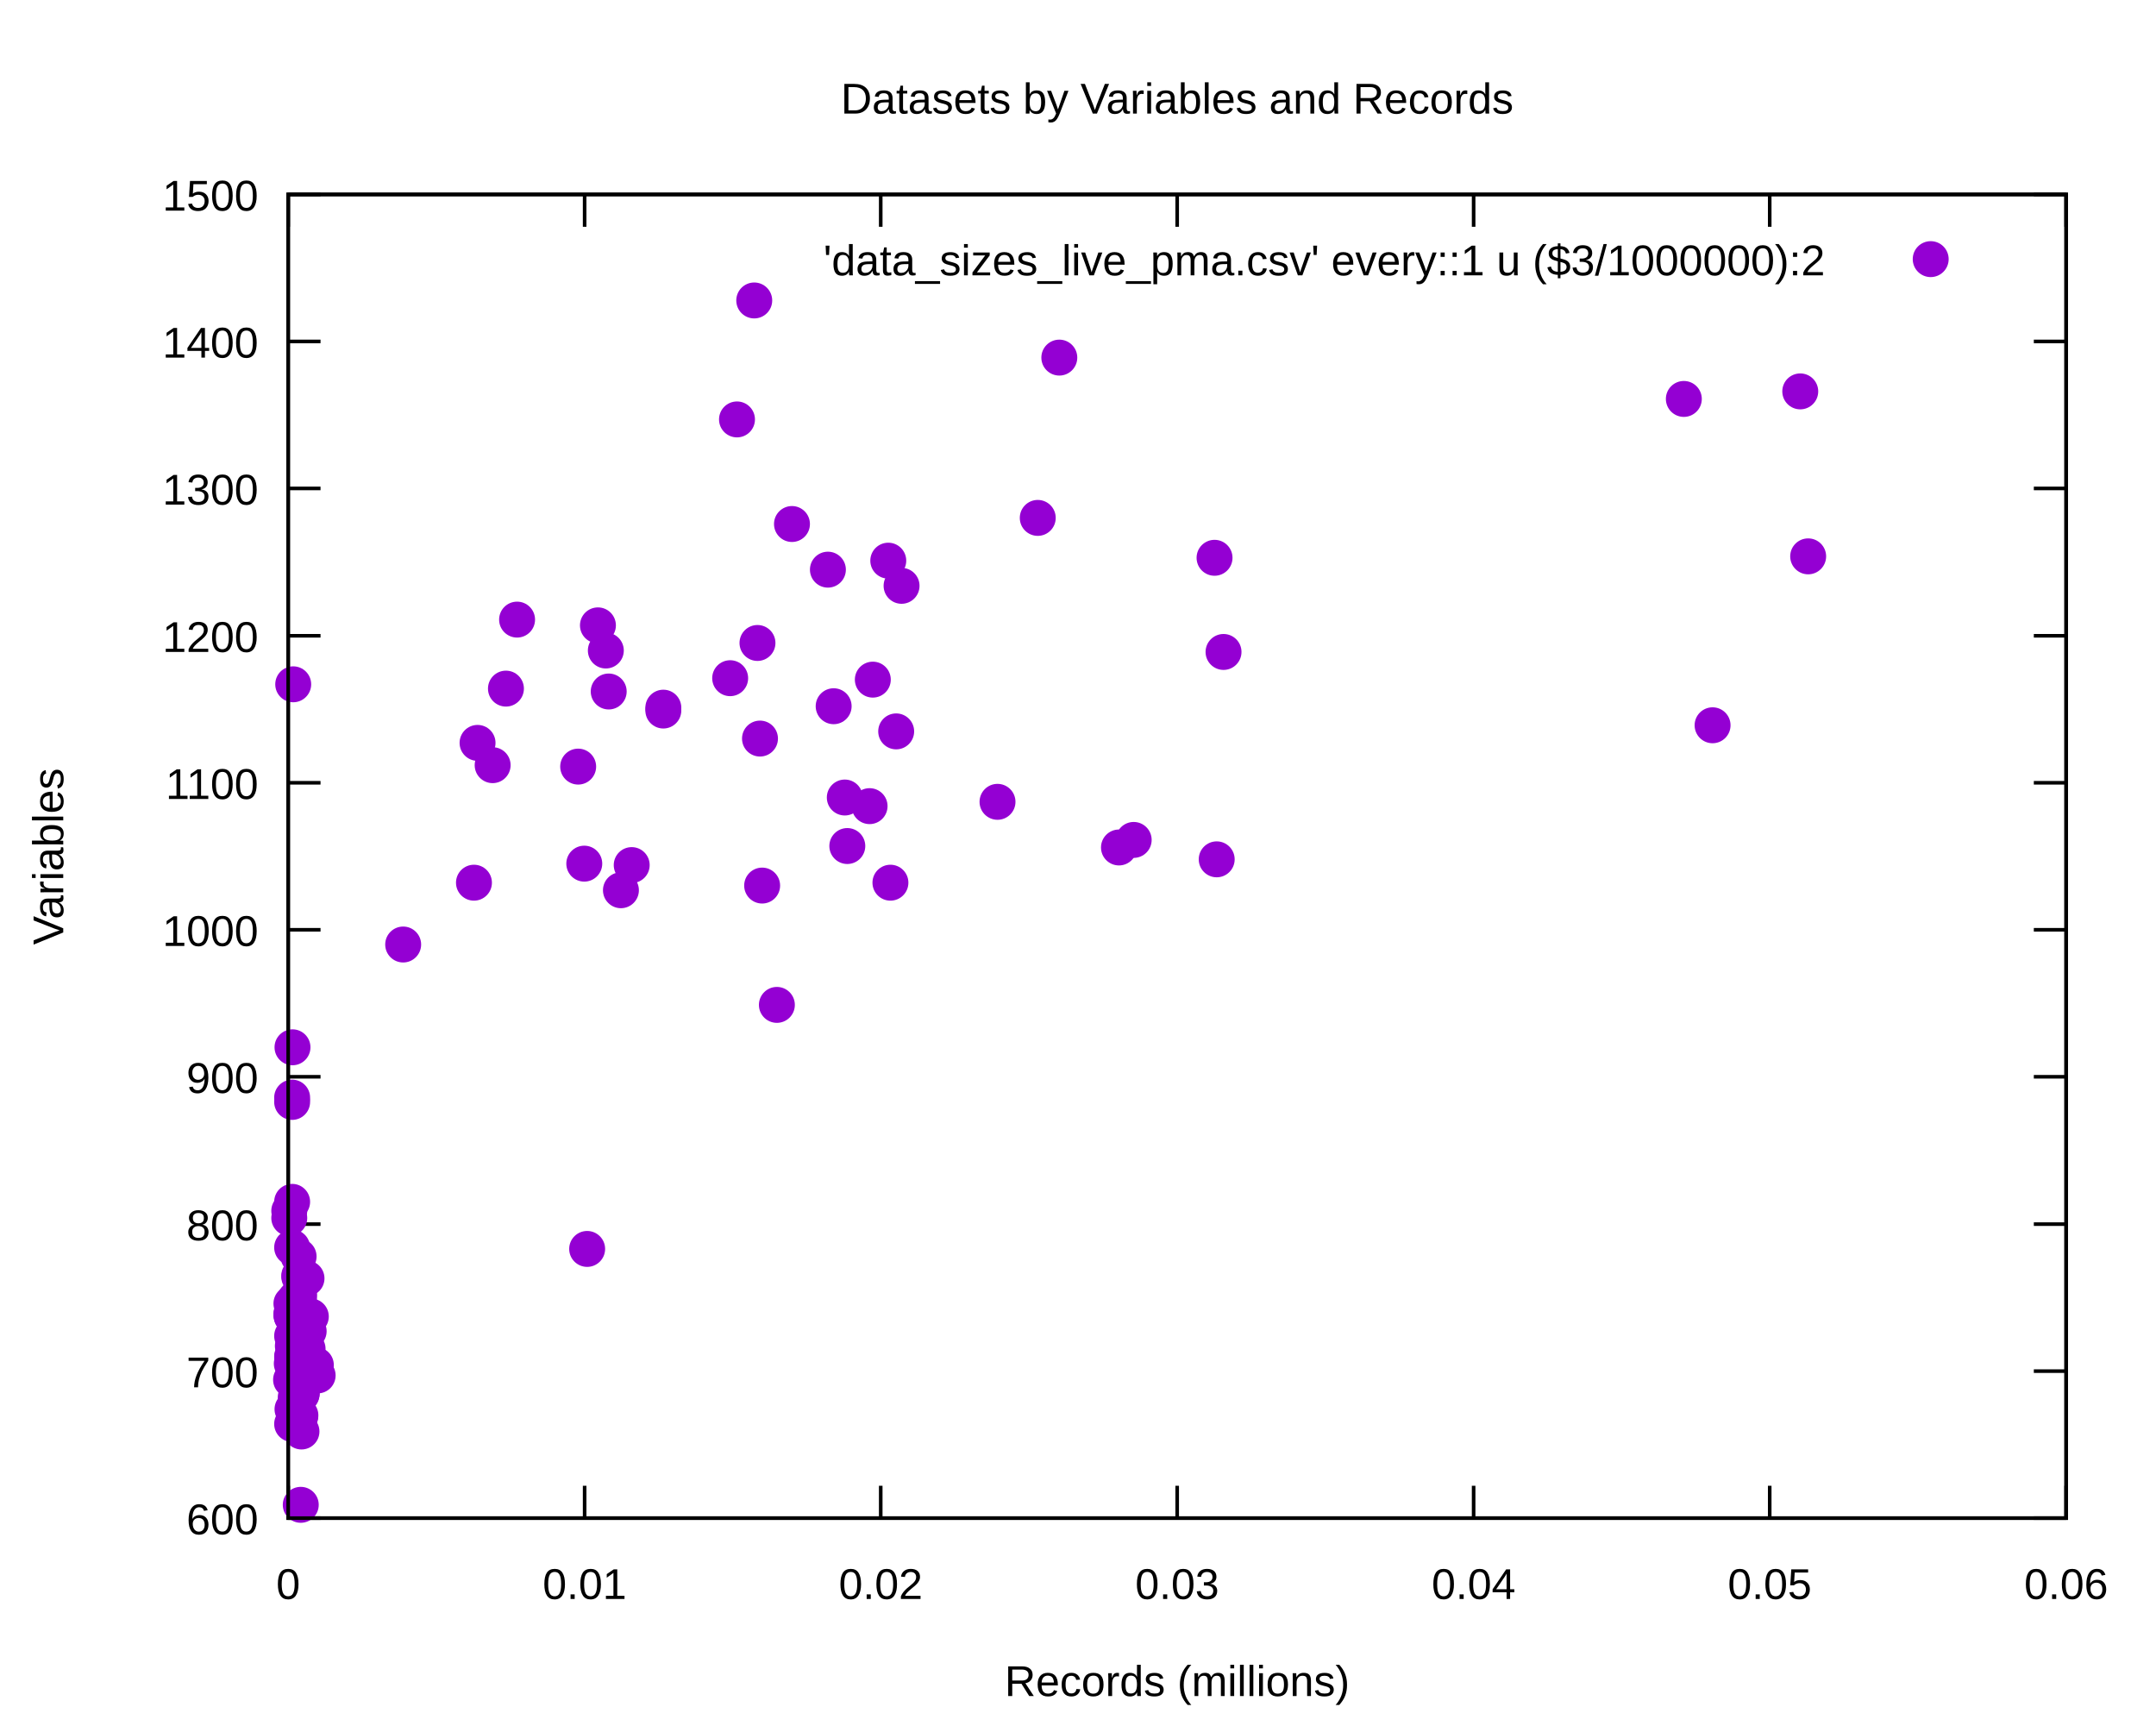
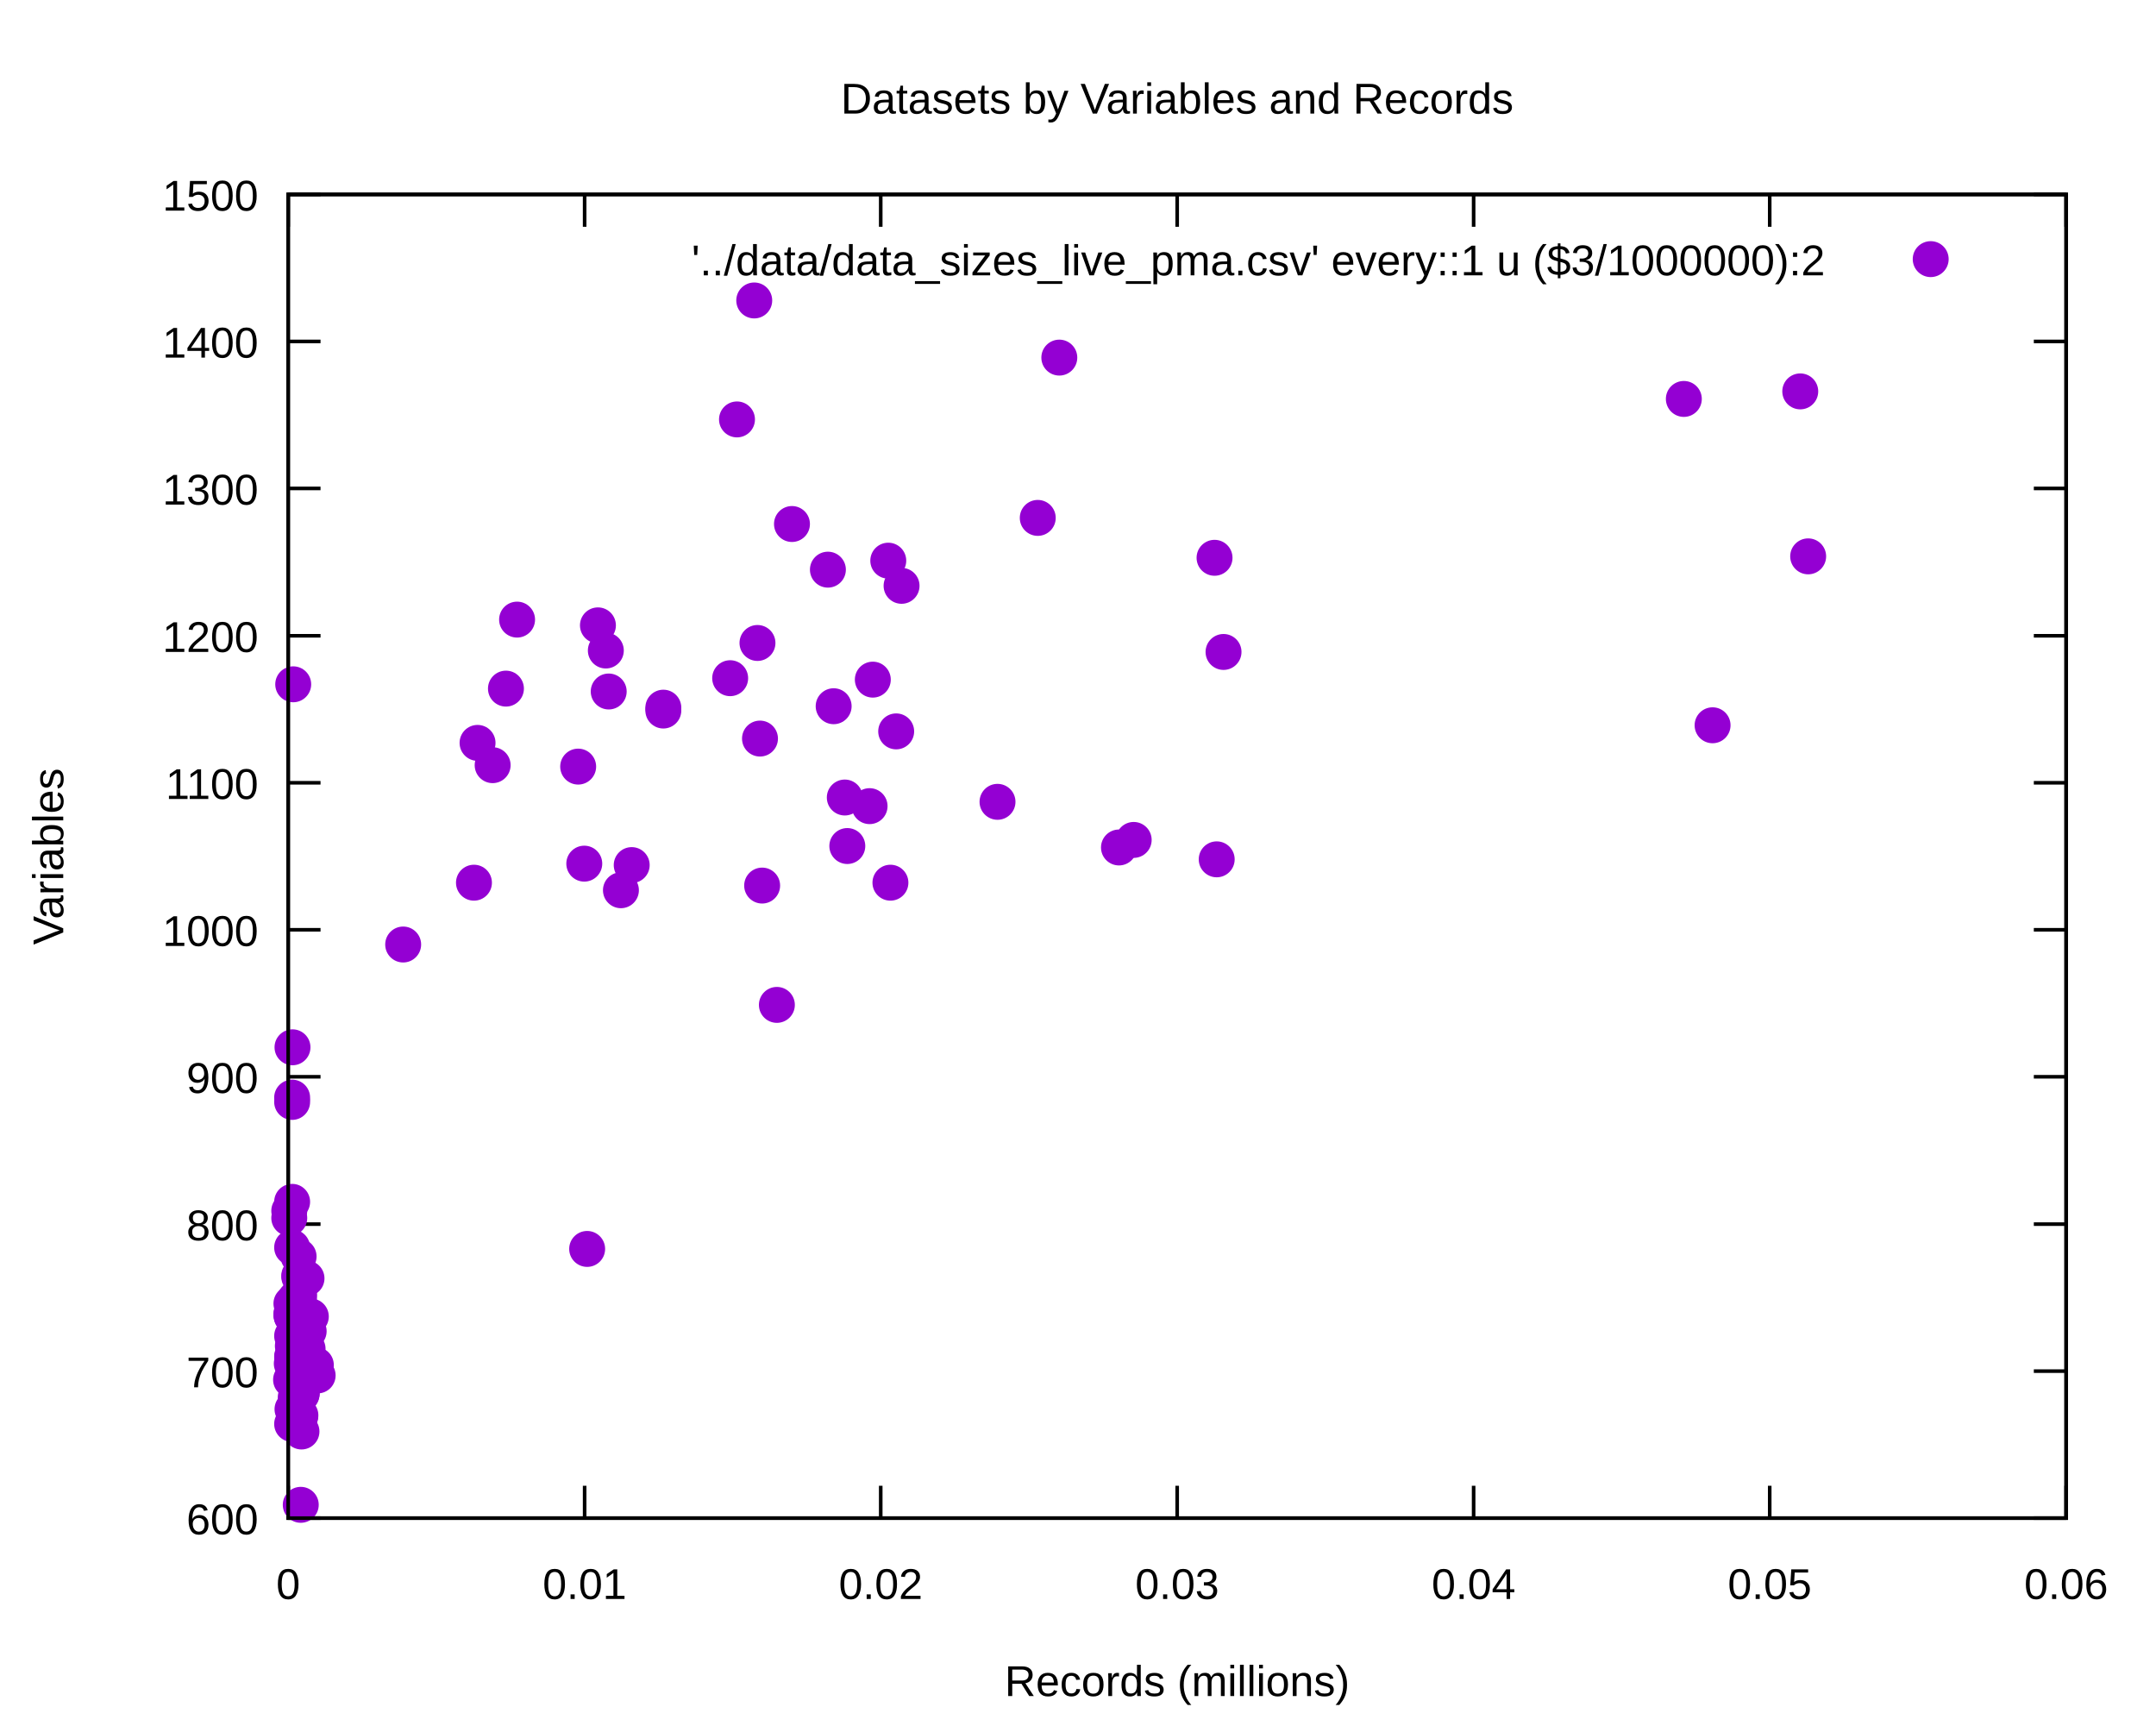
<svg xmlns="http://www.w3.org/2000/svg" xmlns:xlink="http://www.w3.org/1999/xlink" width="600" height="480" viewBox="0 0 600 480">
  <g id="gnuplot_canvas">
    <rect x="0" y="0" width="600" height="480" fill="none" />
    <defs>
      <circle id="gpDot" r="0.5" stroke-width="0.5" />
      <path id="gpPt0" stroke-width="0.222" stroke="currentColor" d="M-1,0 h2 M0,-1 v2" />
      <path id="gpPt1" stroke-width="0.222" stroke="currentColor" d="M-1,-1 L1,1 M1,-1 L-1,1" />
      <path id="gpPt2" stroke-width="0.222" stroke="currentColor" d="M-1,0 L1,0 M0,-1 L0,1 M-1,-1 L1,1 M-1,1 L1,-1" />
      <rect id="gpPt3" stroke-width="0.222" stroke="currentColor" x="-1" y="-1" width="2" height="2" />
      <rect id="gpPt4" stroke-width="0.222" stroke="currentColor" fill="currentColor" x="-1" y="-1" width="2" height="2" />
      <circle id="gpPt5" stroke-width="0.222" stroke="currentColor" cx="0" cy="0" r="1" />
      <use xlink:href="#gpPt5" id="gpPt6" fill="currentColor" stroke="none" />
      <path id="gpPt7" stroke-width="0.222" stroke="currentColor" d="M0,-1.33 L-1.33,0.67 L1.33,0.67 z" />
      <use xlink:href="#gpPt7" id="gpPt8" fill="currentColor" stroke="none" />
      <use xlink:href="#gpPt7" id="gpPt9" stroke="currentColor" transform="rotate(180)" />
      <use xlink:href="#gpPt9" id="gpPt10" fill="currentColor" stroke="none" />
      <use xlink:href="#gpPt3" id="gpPt11" stroke="currentColor" transform="rotate(45)" />
      <use xlink:href="#gpPt11" id="gpPt12" fill="currentColor" stroke="none" />
      <path id="gpPt13" stroke-width="0.222" stroke="currentColor" d="M0,1.330 L1.265,0.411 L0.782,-1.067 L-0.782,-1.076 L-1.265,0.411 z" />
      <use xlink:href="#gpPt13" id="gpPt14" fill="currentColor" stroke="none" />
      <filter id="textbox" filterUnits="objectBoundingBox" x="0" y="0" height="1" width="1">
        <feFlood flood-color="white" flood-opacity="1" result="bgnd" />
        <feComposite in="SourceGraphic" in2="bgnd" operator="atop" />
      </filter>
      <filter id="greybox" filterUnits="objectBoundingBox" x="0" y="0" height="1" width="1">
        <feFlood flood-color="lightgrey" flood-opacity="1" result="grey" />
        <feComposite in="SourceGraphic" in2="grey" operator="atop" />
      </filter>
    </defs>
    <g fill="none" color="white" stroke="currentColor" stroke-width="1.00" stroke-linecap="butt" stroke-linejoin="miter">
</g>
    <g fill="none" color="black" stroke="currentColor" stroke-width="1.00" stroke-linecap="butt" stroke-linejoin="miter">
      <path stroke="black" d="M80.2,422.4 L89.2,422.4 M575.0,422.4 L566.0,422.4  " />
      <g transform="translate(71.9,426.9)" stroke="none" fill="black" font-family="Arial" font-size="12.00" text-anchor="end">
        <text>
          <tspan font-family="Arial"> 600</tspan>
        </text>
      </g>
    </g>
    <g fill="none" color="black" stroke="currentColor" stroke-width="1.00" stroke-linecap="butt" stroke-linejoin="miter">
      <path stroke="black" d="M80.2,381.5 L89.2,381.5 M575.0,381.5 L566.0,381.5  " />
      <g transform="translate(71.9,386.0)" stroke="none" fill="black" font-family="Arial" font-size="12.00" text-anchor="end">
        <text>
          <tspan font-family="Arial"> 700</tspan>
        </text>
      </g>
    </g>
    <g fill="none" color="black" stroke="currentColor" stroke-width="1.00" stroke-linecap="butt" stroke-linejoin="miter">
      <path stroke="black" d="M80.2,340.6 L89.2,340.6 M575.0,340.6 L566.0,340.6  " />
      <g transform="translate(71.9,345.1)" stroke="none" fill="black" font-family="Arial" font-size="12.00" text-anchor="end">
        <text>
          <tspan font-family="Arial"> 800</tspan>
        </text>
      </g>
    </g>
    <g fill="none" color="black" stroke="currentColor" stroke-width="1.00" stroke-linecap="butt" stroke-linejoin="miter">
      <path stroke="black" d="M80.2,299.6 L89.2,299.6 M575.0,299.6 L566.0,299.6  " />
      <g transform="translate(71.9,304.1)" stroke="none" fill="black" font-family="Arial" font-size="12.00" text-anchor="end">
        <text>
          <tspan font-family="Arial"> 900</tspan>
        </text>
      </g>
    </g>
    <g fill="none" color="black" stroke="currentColor" stroke-width="1.00" stroke-linecap="butt" stroke-linejoin="miter">
      <path stroke="black" d="M80.2,258.7 L89.2,258.7 M575.0,258.7 L566.0,258.7  " />
      <g transform="translate(71.9,263.2)" stroke="none" fill="black" font-family="Arial" font-size="12.00" text-anchor="end">
        <text>
          <tspan font-family="Arial"> 1000</tspan>
        </text>
      </g>
    </g>
    <g fill="none" color="black" stroke="currentColor" stroke-width="1.00" stroke-linecap="butt" stroke-linejoin="miter">
      <path stroke="black" d="M80.2,217.8 L89.2,217.8 M575.0,217.8 L566.0,217.8  " />
      <g transform="translate(71.9,222.3)" stroke="none" fill="black" font-family="Arial" font-size="12.00" text-anchor="end">
        <text>
          <tspan font-family="Arial"> 1100</tspan>
        </text>
      </g>
    </g>
    <g fill="none" color="black" stroke="currentColor" stroke-width="1.00" stroke-linecap="butt" stroke-linejoin="miter">
      <path stroke="black" d="M80.2,176.9 L89.2,176.9 M575.0,176.9 L566.0,176.9  " />
      <g transform="translate(71.9,181.4)" stroke="none" fill="black" font-family="Arial" font-size="12.00" text-anchor="end">
        <text>
          <tspan font-family="Arial"> 1200</tspan>
        </text>
      </g>
    </g>
    <g fill="none" color="black" stroke="currentColor" stroke-width="1.00" stroke-linecap="butt" stroke-linejoin="miter">
      <path stroke="black" d="M80.2,135.9 L89.2,135.9 M575.0,135.9 L566.0,135.9  " />
      <g transform="translate(71.9,140.4)" stroke="none" fill="black" font-family="Arial" font-size="12.00" text-anchor="end">
        <text>
          <tspan font-family="Arial"> 1300</tspan>
        </text>
      </g>
    </g>
    <g fill="none" color="black" stroke="currentColor" stroke-width="1.00" stroke-linecap="butt" stroke-linejoin="miter">
      <path stroke="black" d="M80.2,95.0 L89.2,95.0 M575.0,95.0 L566.0,95.0  " />
      <g transform="translate(71.9,99.5)" stroke="none" fill="black" font-family="Arial" font-size="12.00" text-anchor="end">
        <text>
          <tspan font-family="Arial"> 1400</tspan>
        </text>
      </g>
    </g>
    <g fill="none" color="black" stroke="currentColor" stroke-width="1.00" stroke-linecap="butt" stroke-linejoin="miter">
      <path stroke="black" d="M80.2,54.1 L89.2,54.1 M575.0,54.1 L566.0,54.1  " />
      <g transform="translate(71.9,58.6)" stroke="none" fill="black" font-family="Arial" font-size="12.00" text-anchor="end">
        <text>
          <tspan font-family="Arial"> 1500</tspan>
        </text>
      </g>
    </g>
    <g fill="none" color="black" stroke="currentColor" stroke-width="1.00" stroke-linecap="butt" stroke-linejoin="miter">
      <path stroke="black" d="M80.2,422.4 L80.2,413.4 M80.2,54.1 L80.2,63.1  " />
      <g transform="translate(80.2,444.9)" stroke="none" fill="black" font-family="Arial" font-size="12.00" text-anchor="middle">
        <text>
          <tspan font-family="Arial"> 0</tspan>
        </text>
      </g>
    </g>
    <g fill="none" color="black" stroke="currentColor" stroke-width="1.00" stroke-linecap="butt" stroke-linejoin="miter">
      <path stroke="black" d="M162.7,422.4 L162.7,413.4 M162.7,54.1 L162.7,63.1  " />
      <g transform="translate(162.7,444.9)" stroke="none" fill="black" font-family="Arial" font-size="12.00" text-anchor="middle">
        <text>
          <tspan font-family="Arial"> 0.01</tspan>
        </text>
      </g>
    </g>
    <g fill="none" color="black" stroke="currentColor" stroke-width="1.00" stroke-linecap="butt" stroke-linejoin="miter">
      <path stroke="black" d="M245.1,422.4 L245.1,413.4 M245.1,54.1 L245.1,63.1  " />
      <g transform="translate(245.1,444.9)" stroke="none" fill="black" font-family="Arial" font-size="12.00" text-anchor="middle">
        <text>
          <tspan font-family="Arial"> 0.02</tspan>
        </text>
      </g>
    </g>
    <g fill="none" color="black" stroke="currentColor" stroke-width="1.00" stroke-linecap="butt" stroke-linejoin="miter">
      <path stroke="black" d="M327.6,422.4 L327.6,413.4 M327.6,54.1 L327.6,63.1  " />
      <g transform="translate(327.6,444.9)" stroke="none" fill="black" font-family="Arial" font-size="12.00" text-anchor="middle">
        <text>
          <tspan font-family="Arial"> 0.03</tspan>
        </text>
      </g>
    </g>
    <g fill="none" color="black" stroke="currentColor" stroke-width="1.00" stroke-linecap="butt" stroke-linejoin="miter">
      <path stroke="black" d="M410.1,422.4 L410.1,413.4 M410.1,54.1 L410.1,63.1  " />
      <g transform="translate(410.1,444.9)" stroke="none" fill="black" font-family="Arial" font-size="12.00" text-anchor="middle">
        <text>
          <tspan font-family="Arial"> 0.04</tspan>
        </text>
      </g>
    </g>
    <g fill="none" color="black" stroke="currentColor" stroke-width="1.00" stroke-linecap="butt" stroke-linejoin="miter">
      <path stroke="black" d="M492.5,422.4 L492.5,413.4 M492.5,54.1 L492.5,63.1  " />
      <g transform="translate(492.5,444.9)" stroke="none" fill="black" font-family="Arial" font-size="12.00" text-anchor="middle">
        <text>
          <tspan font-family="Arial"> 0.05</tspan>
        </text>
      </g>
    </g>
    <g fill="none" color="black" stroke="currentColor" stroke-width="1.00" stroke-linecap="butt" stroke-linejoin="miter">
      <path stroke="black" d="M575.0,422.4 L575.0,413.4 M575.0,54.1 L575.0,63.1  " />
      <g transform="translate(575.0,444.9)" stroke="none" fill="black" font-family="Arial" font-size="12.00" text-anchor="middle">
        <text>
          <tspan font-family="Arial"> 0.06</tspan>
        </text>
      </g>
    </g>
    <g fill="none" color="black" stroke="currentColor" stroke-width="1.00" stroke-linecap="butt" stroke-linejoin="miter">
</g>
    <g fill="none" color="black" stroke="currentColor" stroke-width="1.00" stroke-linecap="butt" stroke-linejoin="miter">
      <path stroke="black" d="M80.2,54.1 L80.2,422.4 L575.0,422.4 L575.0,54.1 L80.2,54.1 Z  " />
    </g>
    <g fill="none" color="black" stroke="currentColor" stroke-width="1.00" stroke-linecap="butt" stroke-linejoin="miter">
      <g transform="translate(17.6,238.3) rotate(270)" stroke="none" fill="black" font-family="Arial" font-size="12.00" text-anchor="middle">
        <text>
          <tspan font-family="Arial">Variables</tspan>
        </text>
      </g>
    </g>
    <g fill="none" color="black" stroke="currentColor" stroke-width="1.00" stroke-linecap="butt" stroke-linejoin="miter">
      <g transform="translate(327.6,471.9)" stroke="none" fill="black" font-family="Arial" font-size="12.00" text-anchor="middle">
        <text>
          <tspan font-family="Arial">Records (millions)</tspan>
        </text>
      </g>
    </g>
    <g fill="none" color="black" stroke="currentColor" stroke-width="1.00" stroke-linecap="butt" stroke-linejoin="miter">
      <g transform="translate(327.6,31.6)" stroke="none" fill="black" font-family="Arial" font-size="12.00" text-anchor="middle">
        <text>
          <tspan font-family="Arial">Datasets by Variables and Records</tspan>
        </text>
      </g>
    </g>
    <g id="gnuplot_plot_1">
      <g fill="none" color="black" stroke="currentColor" stroke-width="1.00" stroke-linecap="butt" stroke-linejoin="miter">
        <g transform="translate(507.9,76.6)" stroke="none" fill="black" font-family="Arial" font-size="12.00" text-anchor="end">
-           <text>'data_sizes_live_pma.csv' every::1 u ($3/1000000):2</text>
+           <text>'../data/data_sizes_live_pma.csv' every::1 u ($3/1000000):2</text>
        </g>
      </g>
      <g fill="none" color="black" stroke="currentColor" stroke-width="1.00" stroke-linecap="butt" stroke-linejoin="miter">
        <use xlink:href="#gpPt6" transform="translate(162.6,240.3) scale(4.50)" color="rgb(148,   0, 211)" />
        <use xlink:href="#gpPt6" transform="translate(81.1,365.5) scale(4.50)" color="rgb(148,   0, 211)" />
        <use xlink:href="#gpPt6" transform="translate(160.9,213.3) scale(4.50)" color="rgb(148,   0, 211)" />
        <use xlink:href="#gpPt6" transform="translate(81.1,362.7) scale(4.50)" color="rgb(148,   0, 211)" />
        <use xlink:href="#gpPt6" transform="translate(203.2,188.7) scale(4.50)" color="rgb(148,   0, 211)" />
        <use xlink:href="#gpPt6" transform="translate(205.1,116.7) scale(4.50)" color="rgb(148,   0, 211)" />
        <use xlink:href="#gpPt6" transform="translate(81.3,334.4) scale(4.50)" color="rgb(148,   0, 211)" />
        <use xlink:href="#gpPt6" transform="translate(81.3,347.1) scale(4.50)" color="rgb(148,   0, 211)" />
        <use xlink:href="#gpPt6" transform="translate(81.3,396.2) scale(4.50)" color="rgb(148,   0, 211)" />
        <use xlink:href="#gpPt6" transform="translate(184.6,196.9) scale(4.50)" color="rgb(148,   0, 211)" />
        <use xlink:href="#gpPt6" transform="translate(81.4,291.4) scale(4.50)" color="rgb(148,   0, 211)" />
        <use xlink:href="#gpPt6" transform="translate(315.5,233.7) scale(4.50)" color="rgb(148,   0, 211)" />
        <use xlink:href="#gpPt6" transform="translate(311.4,235.8) scale(4.50)" color="rgb(148,   0, 211)" />
        <use xlink:href="#gpPt6" transform="translate(83.5,394.2) scale(4.50)" color="rgb(148,   0, 211)" />
        <use xlink:href="#gpPt6" transform="translate(83.6,393.8) scale(4.50)" color="rgb(148,   0, 211)" />
        <use xlink:href="#gpPt6" transform="translate(338.6,239.1) scale(4.50)" color="rgb(148,   0, 211)" />
        <use xlink:href="#gpPt6" transform="translate(83.9,388.0) scale(4.50)" color="rgb(148,   0, 211)" />
        <use xlink:href="#gpPt6" transform="translate(340.5,181.4) scale(4.50)" color="rgb(148,   0, 211)" />
        <use xlink:href="#gpPt6" transform="translate(84.0,387.6) scale(4.50)" color="rgb(148,   0, 211)" />
        <use xlink:href="#gpPt6" transform="translate(338.0,155.2) scale(4.50)" color="rgb(148,   0, 211)" />
        <use xlink:href="#gpPt6" transform="translate(83.9,398.3) scale(4.50)" color="rgb(148,   0, 211)" />
        <use xlink:href="#gpPt6" transform="translate(216.2,279.6) scale(4.50)" color="rgb(148,   0, 211)" />
        <use xlink:href="#gpPt6" transform="translate(81.4,392.1) scale(4.50)" color="rgb(148,   0, 211)" />
        <use xlink:href="#gpPt6" transform="translate(212.1,246.4) scale(4.50)" color="rgb(148,   0, 211)" />
        <use xlink:href="#gpPt6" transform="translate(220.4,145.8) scale(4.50)" color="rgb(148,   0, 211)" />
        <use xlink:href="#gpPt6" transform="translate(81.3,371.7) scale(4.50)" color="rgb(148,   0, 211)" />
        <use xlink:href="#gpPt6" transform="translate(82.2,369.2) scale(4.50)" color="rgb(148,   0, 211)" />
        <use xlink:href="#gpPt6" transform="translate(230.4,158.5) scale(4.50)" color="rgb(148,   0, 211)" />
        <use xlink:href="#gpPt6" transform="translate(82.2,361.4) scale(4.50)" color="rgb(148,   0, 211)" />
        <use xlink:href="#gpPt6" transform="translate(209.9,83.6) scale(4.50)" color="rgb(148,   0, 211)" />
        <use xlink:href="#gpPt6" transform="translate(81.6,190.4) scale(4.50)" color="rgb(148,   0, 211)" />
        <use xlink:href="#gpPt6" transform="translate(277.6,223.1) scale(4.50)" color="rgb(148,   0, 211)" />
        <use xlink:href="#gpPt6" transform="translate(82.7,380.3) scale(4.50)" color="rgb(148,   0, 211)" />
        <use xlink:href="#gpPt6" transform="translate(288.8,144.1) scale(4.50)" color="rgb(148,   0, 211)" />
        <use xlink:href="#gpPt6" transform="translate(85.3,355.7) scale(4.50)" color="rgb(148,   0, 211)" />
        <use xlink:href="#gpPt6" transform="translate(85.6,375.3) scale(4.50)" color="rgb(148,   0, 211)" />
        <use xlink:href="#gpPt6" transform="translate(235.8,235.4) scale(4.50)" color="rgb(148,   0, 211)" />
        <use xlink:href="#gpPt6" transform="translate(247.8,245.6) scale(4.50)" color="rgb(148,   0, 211)" />
        <use xlink:href="#gpPt6" transform="translate(82.5,364.3) scale(4.50)" color="rgb(148,   0, 211)" />
        <use xlink:href="#gpPt6" transform="translate(83.1,366.3) scale(4.50)" color="rgb(148,   0, 211)" />
        <use xlink:href="#gpPt6" transform="translate(242.9,189.1) scale(4.50)" color="rgb(148,   0, 211)" />
        <use xlink:href="#gpPt6" transform="translate(249.4,203.5) scale(4.50)" color="rgb(148,   0, 211)" />
        <use xlink:href="#gpPt6" transform="translate(83.2,360.6) scale(4.50)" color="rgb(148,   0, 211)" />
        <use xlink:href="#gpPt6" transform="translate(83.2,361.8) scale(4.50)" color="rgb(148,   0, 211)" />
        <use xlink:href="#gpPt6" transform="translate(294.8,99.5) scale(4.50)" color="rgb(148,   0, 211)" />
        <use xlink:href="#gpPt6" transform="translate(83.7,374.9) scale(4.50)" color="rgb(148,   0, 211)" />
        <use xlink:href="#gpPt6" transform="translate(83.7,418.7) scale(4.50)" color="rgb(148,   0, 211)" />
        <use xlink:href="#gpPt6" transform="translate(131.9,245.6) scale(4.50)" color="rgb(148,   0, 211)" />
        <use xlink:href="#gpPt6" transform="translate(80.5,336.9) scale(4.50)" color="rgb(148,   0, 211)" />
        <use xlink:href="#gpPt6" transform="translate(211.5,205.5) scale(4.50)" color="rgb(148,   0, 211)" />
        <use xlink:href="#gpPt6" transform="translate(132.9,206.7) scale(4.50)" color="rgb(148,   0, 211)" />
        <use xlink:href="#gpPt6" transform="translate(81.3,305.4) scale(4.50)" color="rgb(148,   0, 211)" />
        <use xlink:href="#gpPt6" transform="translate(80.5,338.9) scale(4.50)" color="rgb(148,   0, 211)" />
        <use xlink:href="#gpPt6" transform="translate(210.8,178.9) scale(4.50)" color="rgb(148,   0, 211)" />
        <use xlink:href="#gpPt6" transform="translate(81.3,306.6) scale(4.50)" color="rgb(148,   0, 211)" />
        <use xlink:href="#gpPt6" transform="translate(175.8,240.7) scale(4.50)" color="rgb(148,   0, 211)" />
        <use xlink:href="#gpPt6" transform="translate(112.2,262.8) scale(4.50)" color="rgb(148,   0, 211)" />
        <use xlink:href="#gpPt6" transform="translate(81.3,377.8) scale(4.50)" color="rgb(148,   0, 211)" />
        <use xlink:href="#gpPt6" transform="translate(81.0,383.9) scale(4.50)" color="rgb(148,   0, 211)" />
        <use xlink:href="#gpPt6" transform="translate(184.6,197.7) scale(4.50)" color="rgb(148,   0, 211)" />
        <use xlink:href="#gpPt6" transform="translate(137.1,212.9) scale(4.50)" color="rgb(148,   0, 211)" />
        <use xlink:href="#gpPt6" transform="translate(81.5,374.5) scale(4.50)" color="rgb(148,   0, 211)" />
        <use xlink:href="#gpPt6" transform="translate(81.3,377.4) scale(4.50)" color="rgb(148,   0, 211)" />
        <use xlink:href="#gpPt6" transform="translate(503.2,154.8) scale(4.50)" color="rgb(148,   0, 211)" />
        <use xlink:href="#gpPt6" transform="translate(85.9,370.4) scale(4.50)" color="rgb(148,   0, 211)" />
        <use xlink:href="#gpPt6" transform="translate(501.0,108.9) scale(4.50)" color="rgb(148,   0, 211)" />
        <use xlink:href="#gpPt6" transform="translate(86.5,366.3) scale(4.50)" color="rgb(148,   0, 211)" />
        <use xlink:href="#gpPt6" transform="translate(242.0,224.3) scale(4.50)" color="rgb(148,   0, 211)" />
        <use xlink:href="#gpPt6" transform="translate(235.1,221.9) scale(4.50)" color="rgb(148,   0, 211)" />
        <use xlink:href="#gpPt6" transform="translate(232.0,196.5) scale(4.50)" color="rgb(148,   0, 211)" />
        <use xlink:href="#gpPt6" transform="translate(83.2,360.2) scale(4.50)" color="rgb(148,   0, 211)" />
        <use xlink:href="#gpPt6" transform="translate(83.3,355.3) scale(4.50)" color="rgb(148,   0, 211)" />
        <use xlink:href="#gpPt6" transform="translate(247.2,156.0) scale(4.50)" color="rgb(148,   0, 211)" />
        <use xlink:href="#gpPt6" transform="translate(83.3,354.9) scale(4.50)" color="rgb(148,   0, 211)" />
        <use xlink:href="#gpPt6" transform="translate(250.9,163.0) scale(4.50)" color="rgb(148,   0, 211)" />
        <use xlink:href="#gpPt6" transform="translate(83.1,349.6) scale(4.50)" color="rgb(148,   0, 211)" />
        <use xlink:href="#gpPt6" transform="translate(163.4,347.5) scale(4.50)" color="rgb(148,   0, 211)" />
        <use xlink:href="#gpPt6" transform="translate(172.8,247.7) scale(4.50)" color="rgb(148,   0, 211)" />
        <use xlink:href="#gpPt6" transform="translate(82.3,388.8) scale(4.50)" color="rgb(148,   0, 211)" />
        <use xlink:href="#gpPt6" transform="translate(168.6,181.0) scale(4.50)" color="rgb(148,   0, 211)" />
        <use xlink:href="#gpPt6" transform="translate(169.4,192.4) scale(4.50)" color="rgb(148,   0, 211)" />
        <use xlink:href="#gpPt6" transform="translate(140.8,191.6) scale(4.50)" color="rgb(148,   0, 211)" />
        <use xlink:href="#gpPt6" transform="translate(82.3,369.2) scale(4.50)" color="rgb(148,   0, 211)" />
        <use xlink:href="#gpPt6" transform="translate(82.2,365.1) scale(4.50)" color="rgb(148,   0, 211)" />
        <use xlink:href="#gpPt6" transform="translate(81.2,366.3) scale(4.50)" color="rgb(148,   0, 211)" />
        <use xlink:href="#gpPt6" transform="translate(166.4,174.0) scale(4.50)" color="rgb(148,   0, 211)" />
        <use xlink:href="#gpPt6" transform="translate(143.9,172.4) scale(4.50)" color="rgb(148,   0, 211)" />
        <use xlink:href="#gpPt6" transform="translate(81.7,365.5) scale(4.50)" color="rgb(148,   0, 211)" />
        <use xlink:href="#gpPt6" transform="translate(81.1,365.9) scale(4.50)" color="rgb(148,   0, 211)" />
        <use xlink:href="#gpPt6" transform="translate(81.7,379.4) scale(4.50)" color="rgb(148,   0, 211)" />
        <use xlink:href="#gpPt6" transform="translate(81.2,379.4) scale(4.50)" color="rgb(148,   0, 211)" />
        <use xlink:href="#gpPt6" transform="translate(476.6,201.8) scale(4.50)" color="rgb(148,   0, 211)" />
        <use xlink:href="#gpPt6" transform="translate(87.9,379.8) scale(4.50)" color="rgb(148,   0, 211)" />
        <use xlink:href="#gpPt6" transform="translate(468.6,111.0) scale(4.50)" color="rgb(148,   0, 211)" />
        <use xlink:href="#gpPt6" transform="translate(88.4,382.7) scale(4.50)" color="rgb(148,   0, 211)" />
        <use xlink:href="#gpPt6" transform="translate(537.3,72.1) scale(4.50)" color="rgb(148,   0, 211)" />
      </g>
    </g>
    <g fill="none" color="white" stroke="rgb(148,   0, 211)" stroke-width="2.00" stroke-linecap="butt" stroke-linejoin="miter">
</g>
    <g fill="none" color="black" stroke="currentColor" stroke-width="2.00" stroke-linecap="butt" stroke-linejoin="miter">
</g>
    <g fill="none" color="black" stroke="black" stroke-width="1.00" stroke-linecap="butt" stroke-linejoin="miter">
</g>
    <g fill="none" color="black" stroke="currentColor" stroke-width="1.00" stroke-linecap="butt" stroke-linejoin="miter">
      <path stroke="black" d="M80.2,54.1 L80.2,422.4 L575.0,422.4 L575.0,54.1 L80.2,54.1 Z  " />
    </g>
    <g fill="none" color="black" stroke="currentColor" stroke-width="1.00" stroke-linecap="butt" stroke-linejoin="miter">
</g>
  </g>
</svg>
